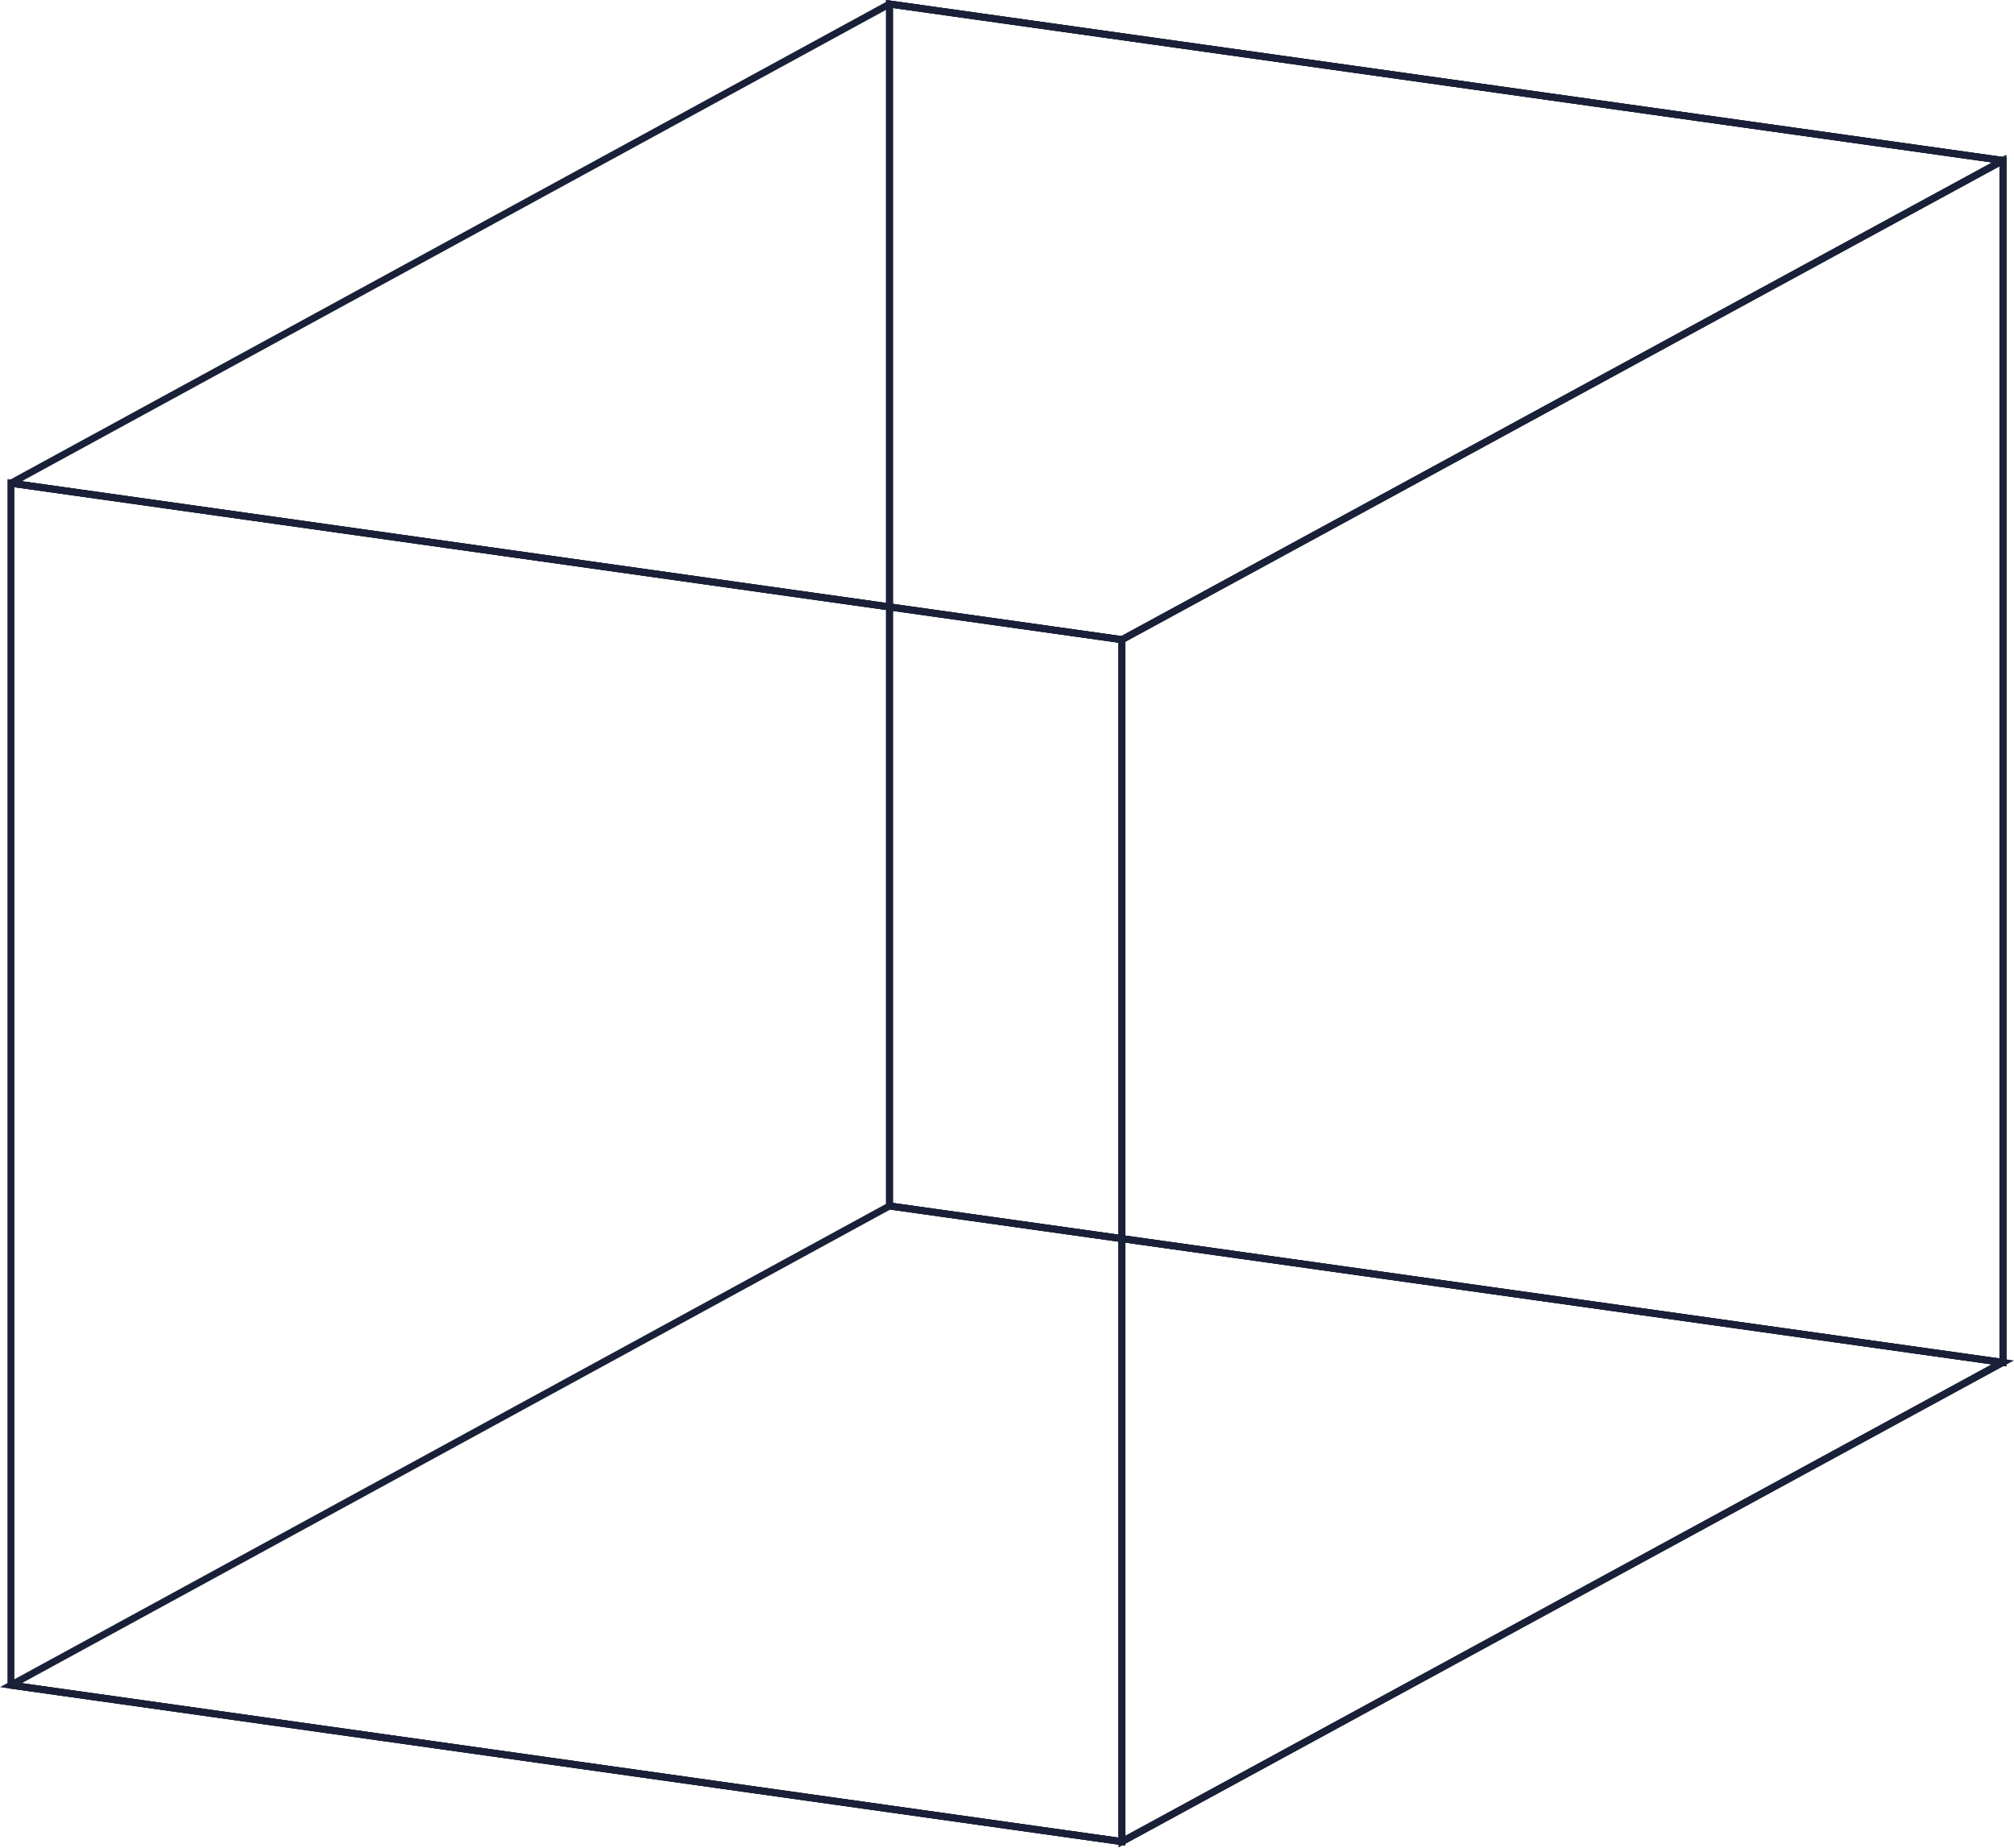
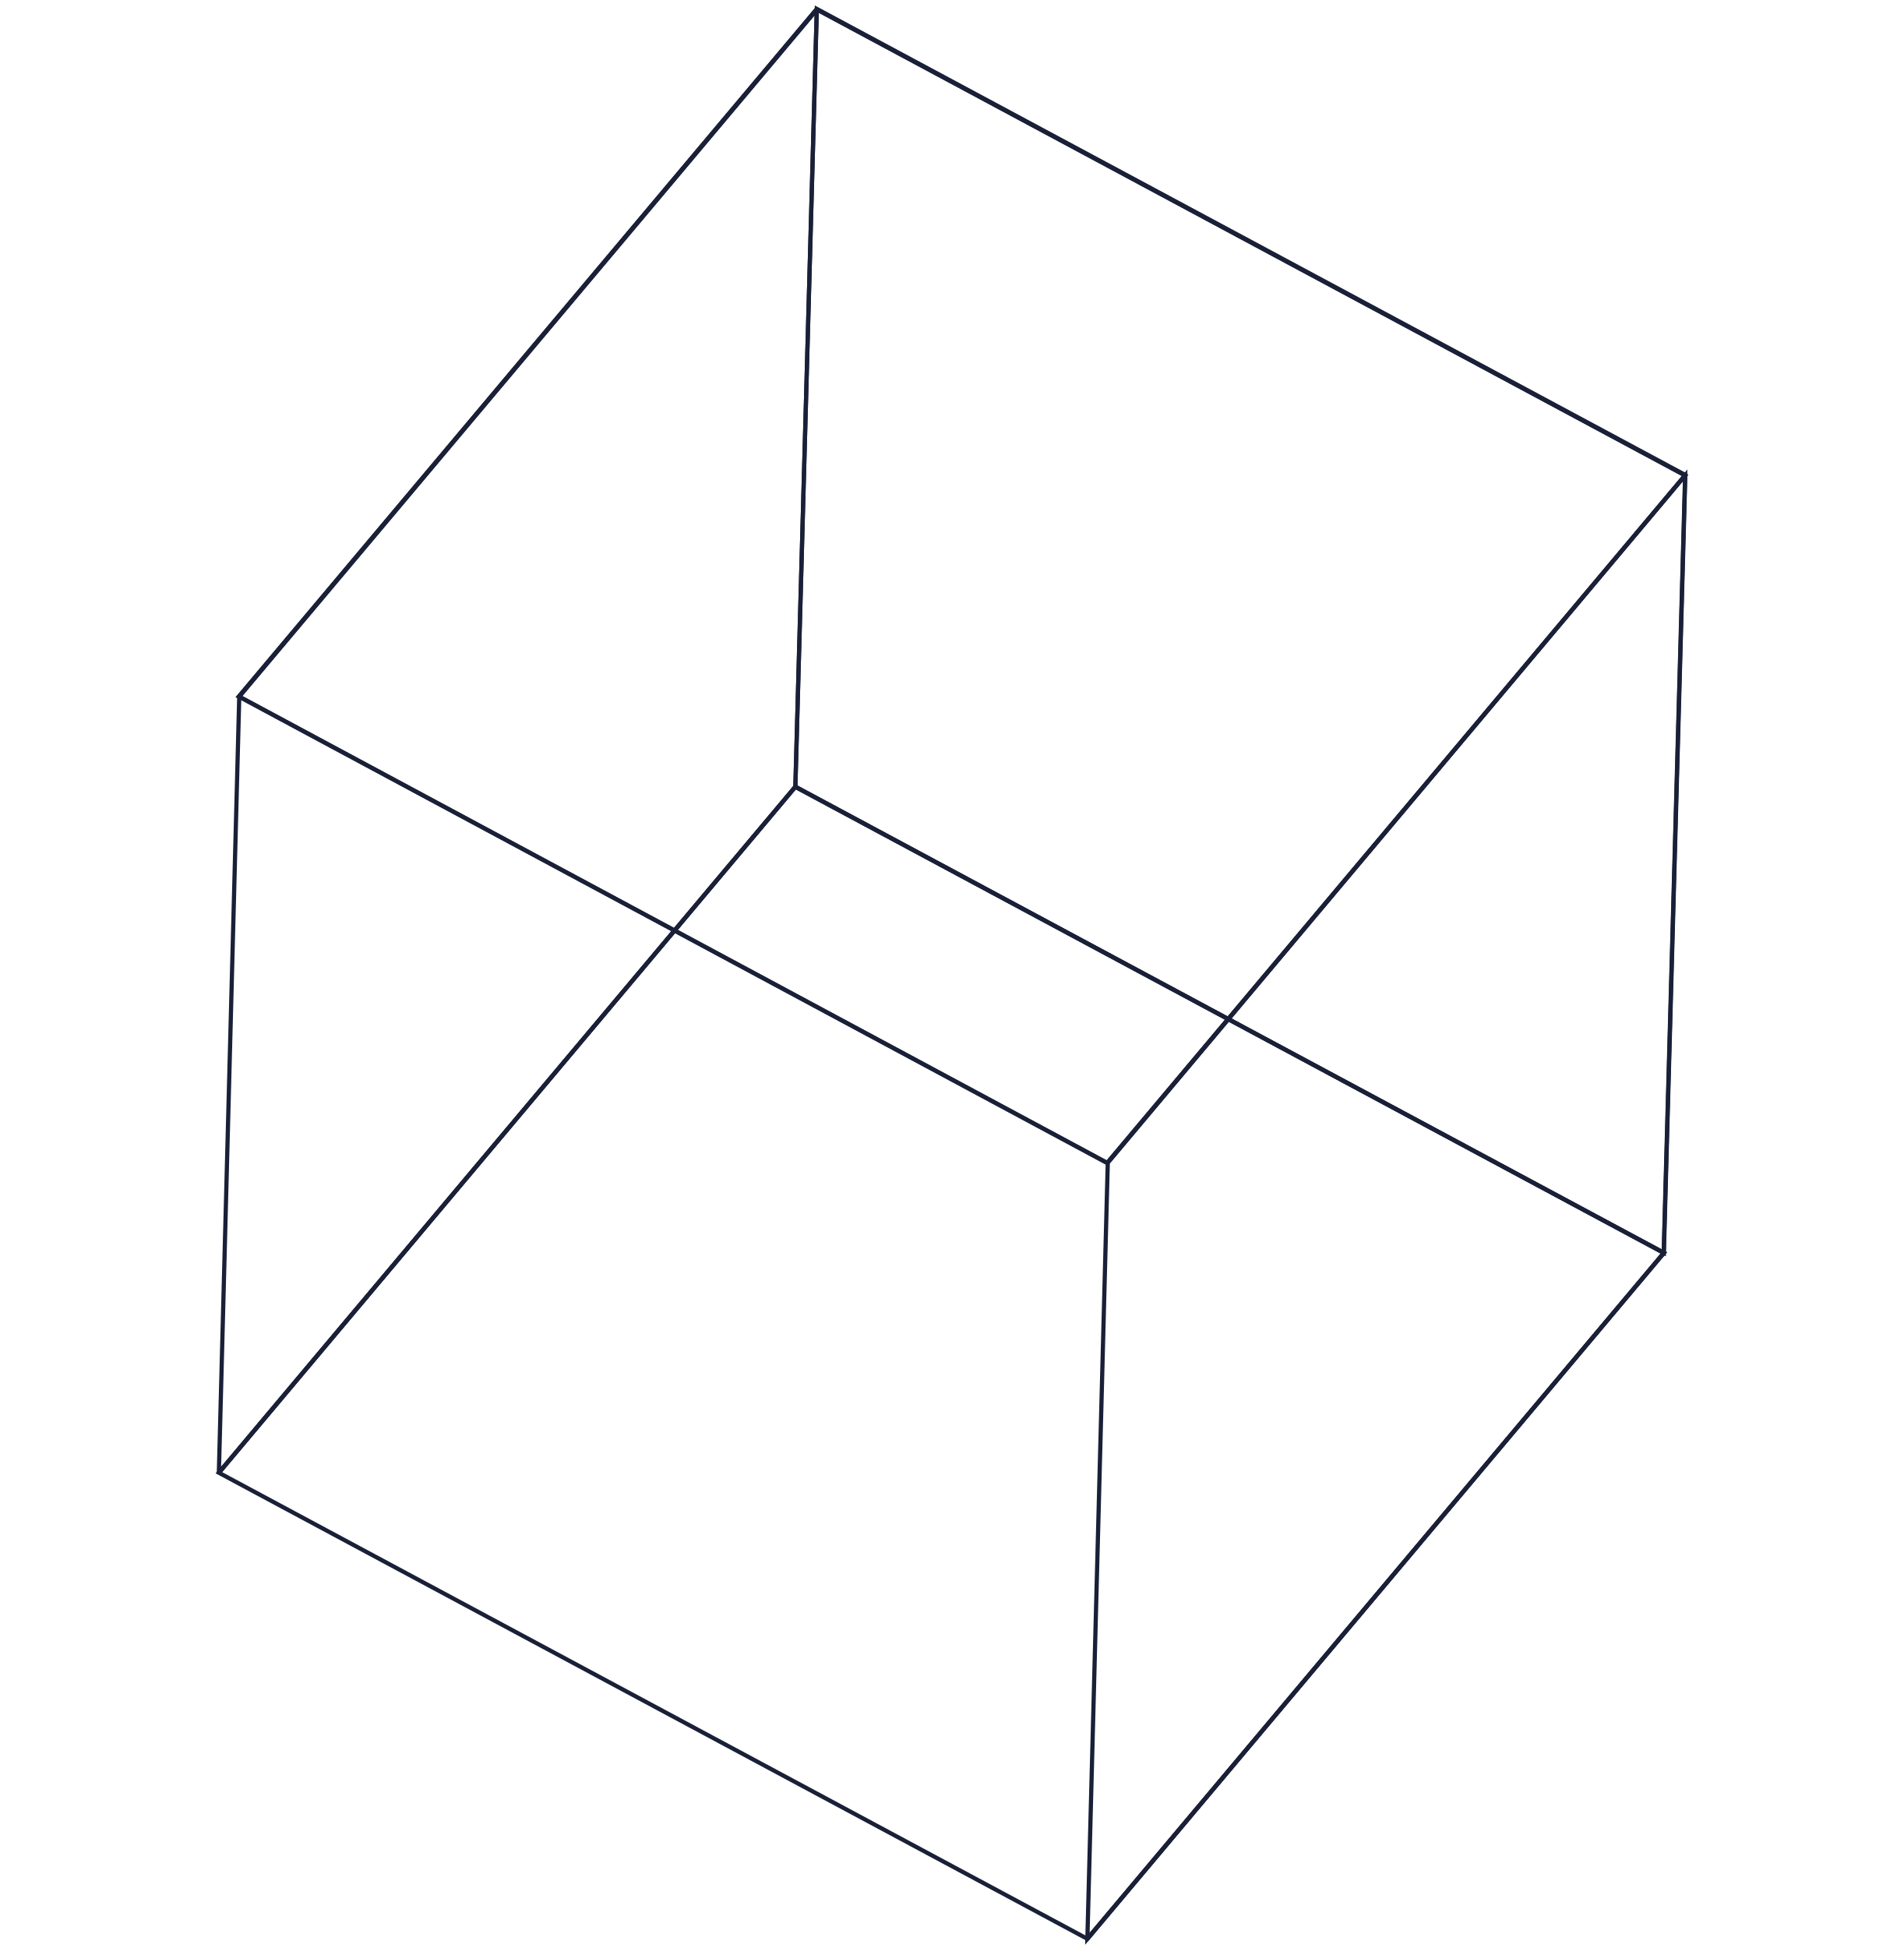
- <svg xmlns="http://www.w3.org/2000/svg" version="1.1" id="Layer_1" x="0px" y="0px" viewBox="0 0 577.9 530.1" style="enable-background:new 0 0 577.9 530.1;" xml:space="preserve">
+ <svg xmlns="http://www.w3.org/2000/svg" version="1.1" id="Layer_1" x="0px" y="0px" viewBox="0 0 453 463.4" style="enable-background:new 0 0 453 463.4;" xml:space="preserve">
  <style type="text/css">
- 	.st0{fill:none;stroke:#192037;stroke-width:2;stroke-miterlimit:10;}
+ 	.st0{fill:none;stroke:#192037;stroke-miterlimit:10;}
</style>
-   <g id="Group_3_" transform="translate(1.132 0.15)">
-     <path id="Path_306" class="st0" d="M254.1,1l319.5,44.9v344.9l-319.5-44.9L254.1,1z" />
-     <path id="Path_307" class="st0" d="M254.1,1l319.5,44.9v344.9l-319.5-44.9L254.1,1z" />
-     <path id="Path_308" class="st0" d="M2,138.5l318.8,44.9v344.9L2,483.4V138.5z" />
-     <path id="Path_309" class="st0" d="M2,138.5l318.8,44.9v344.9L2,483.4" />
-     <path id="Path_310" class="st0" d="M573.6,45.9L320.8,183.4L2,138.5" />
-     <path id="Path_311" class="st0" d="M2,138.5L254.1,1l319.5,44.9" />
-     <path id="Path_312" class="st0" d="M573.6,45.9v344.8L320.8,528.3V183.4L573.6,45.9z" />
-     <path id="Path_313" class="st0" d="M573.6,390.8L320.8,528.3L2,483.4l252.1-137.5L573.6,390.8z" />
+   <g id="Group_3_" transform="translate(0.568 0.72)">
+     <g id="Group_3_2" transform="translate(-1.866 302.062) rotate(-60)">
+       <path id="Path_306" class="st0" d="M147.8-18.2l210.3,37.3l7.3,234.4l-210.4-37.3L147.8-18.2z" />
+       <path id="Path_307" class="st0" d="M147.8-18.2l210.3,37.3l7.3,234.4l-210.4-37.3L147.8-18.2z" />
+       <path id="Path_308" class="st0" d="M-14.5,70l209.9,37.2l7.3,234.4L-7.2,304.4L-14.5,70z" />
+       <path id="Path_309" class="st0" d="M-14.5,70l209.9,37.2l7.3,234.4L-7.2,304.4" />
+       <path id="Path_310" class="st0" d="M358.2,19.1l-162.8,88.1L-14.5,70" />
+       <path id="Path_311" class="st0" d="M-14.5,70l162.3-88.1l210.3,37.3" />
+       <path id="Path_312" class="st0" d="M358.2,19.1l7.3,234.4l-162.8,88.1l-7.3-234.4L358.2,19.1z" />
+       <path id="Path_313" class="st0" d="M365.4,253.5l-162.8,88.1L-7.2,304.4l162.3-88.1L365.4,253.5z" />
+     </g>
  </g>
</svg>
